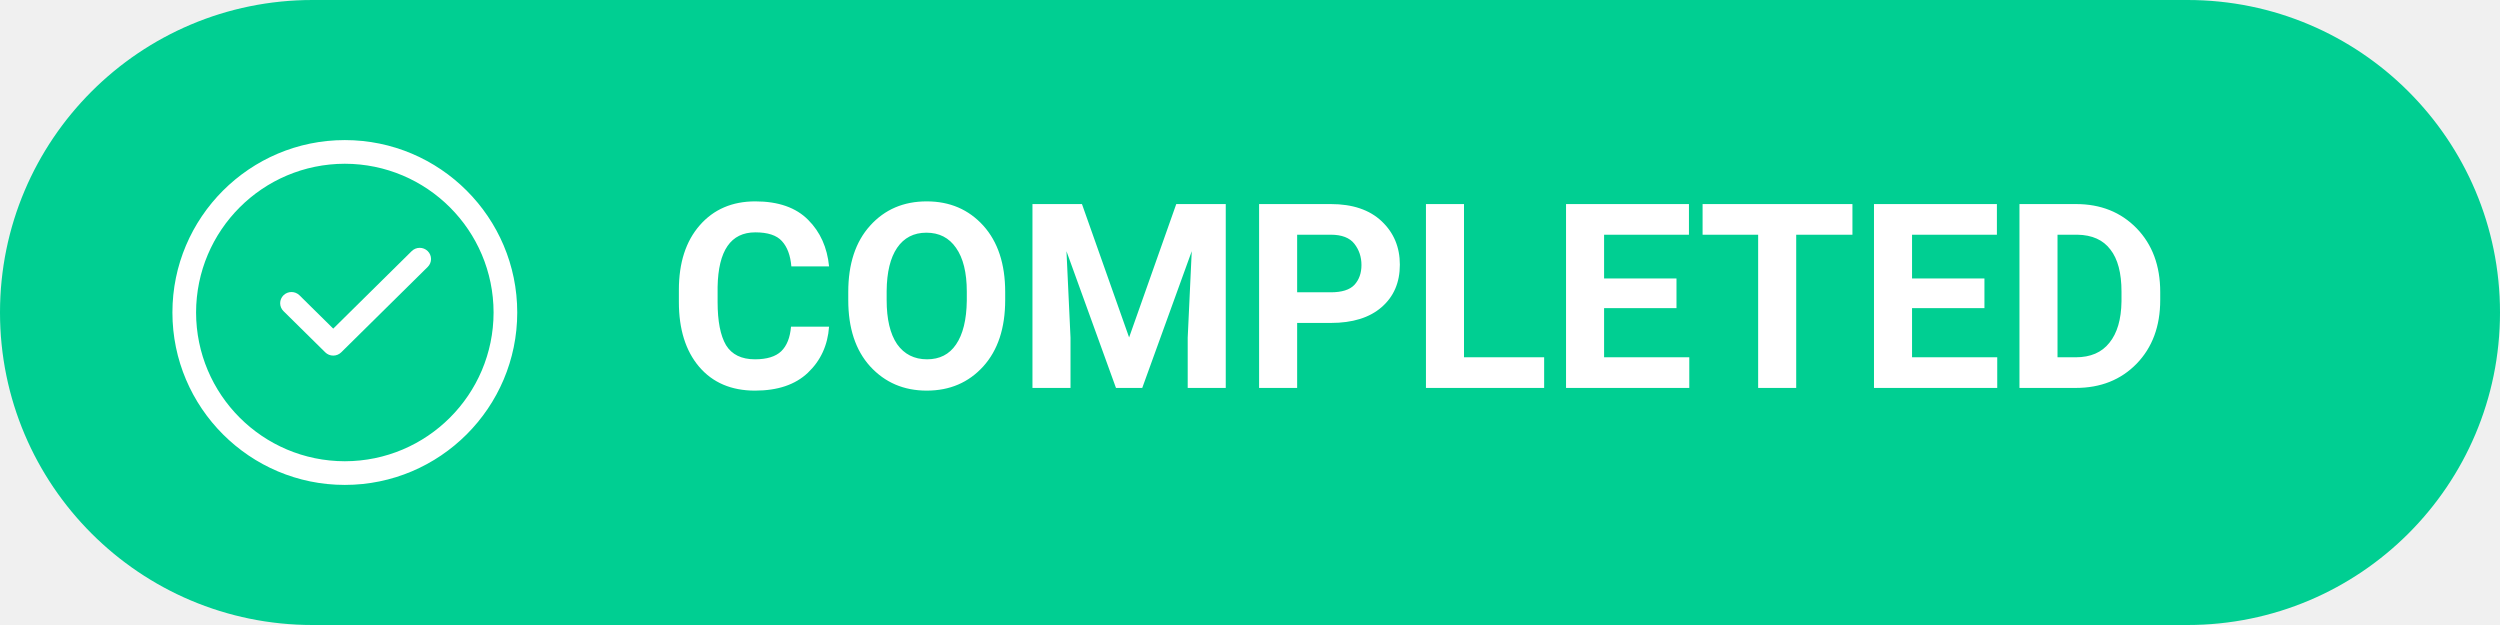
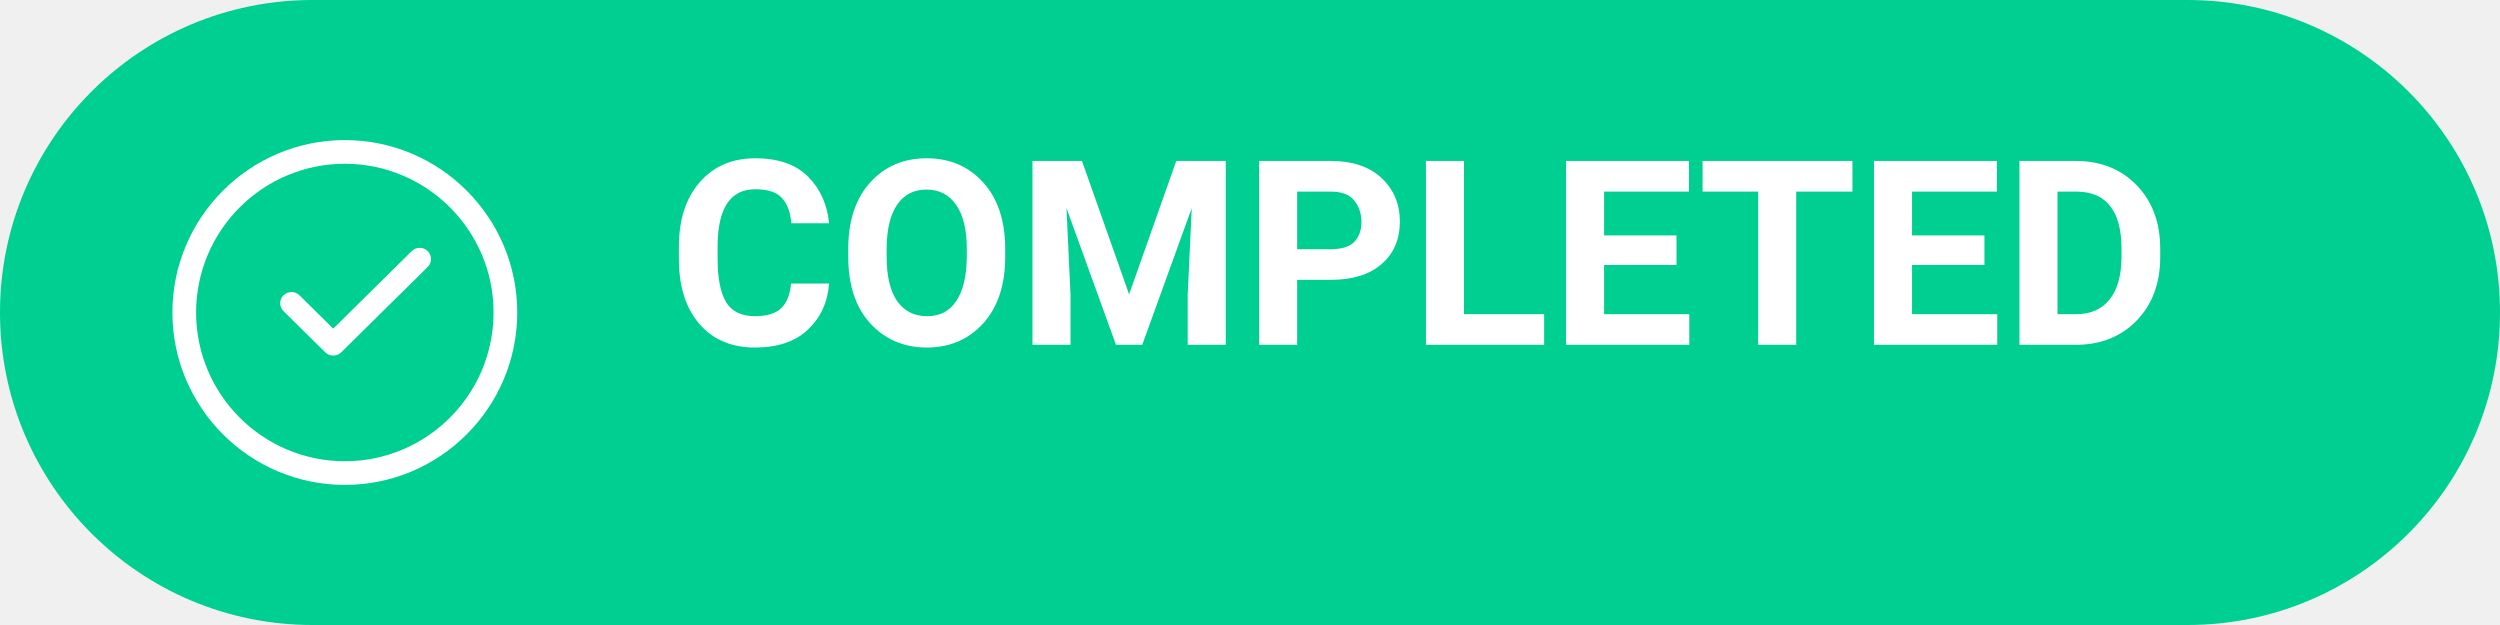
<svg xmlns="http://www.w3.org/2000/svg" width="116" height="29" viewBox="0 0 116 29">
  <g fill="none" fill-rule="evenodd">
    <rect width="116" height="29" fill="#00CF92" rx="14.5" />
    <text fill="#FFF" font-family="Roboto-Bold, Roboto" font-size="12" font-weight="bold">
-       <tspan x="31" y="18">COMPLETED</tspan>
+       <tspan x="31" y="16">COMPLETED</tspan>
    </text>
    <g fill="#FFF">
      <path d="M8 16.5c-4.41 0-8-3.589-8-8 0-4.412 3.59-8 8-8 4.412 0 8 3.589 8 8 0 4.412-3.589 8-8 8zM8 1.598A6.91 6.91 0 001.098 8.5 6.91 6.91 0 008 15.402 6.91 6.91 0 0014.902 8.5 6.91 6.91 0 008 1.598z" transform="translate(8 6)" />
      <path d="M7.462 10.5a.528.528 0 01-.371-.152L5.153 8.435a.514.514 0 010-.733.53.53 0 01.743 0l1.566 1.546 3.642-3.597a.53.53 0 01.742 0 .514.514 0 010 .734l-4.013 3.963a.528.528 0 01-.37.152" transform="translate(8 6)" />
    </g>
  </g>
</svg>
